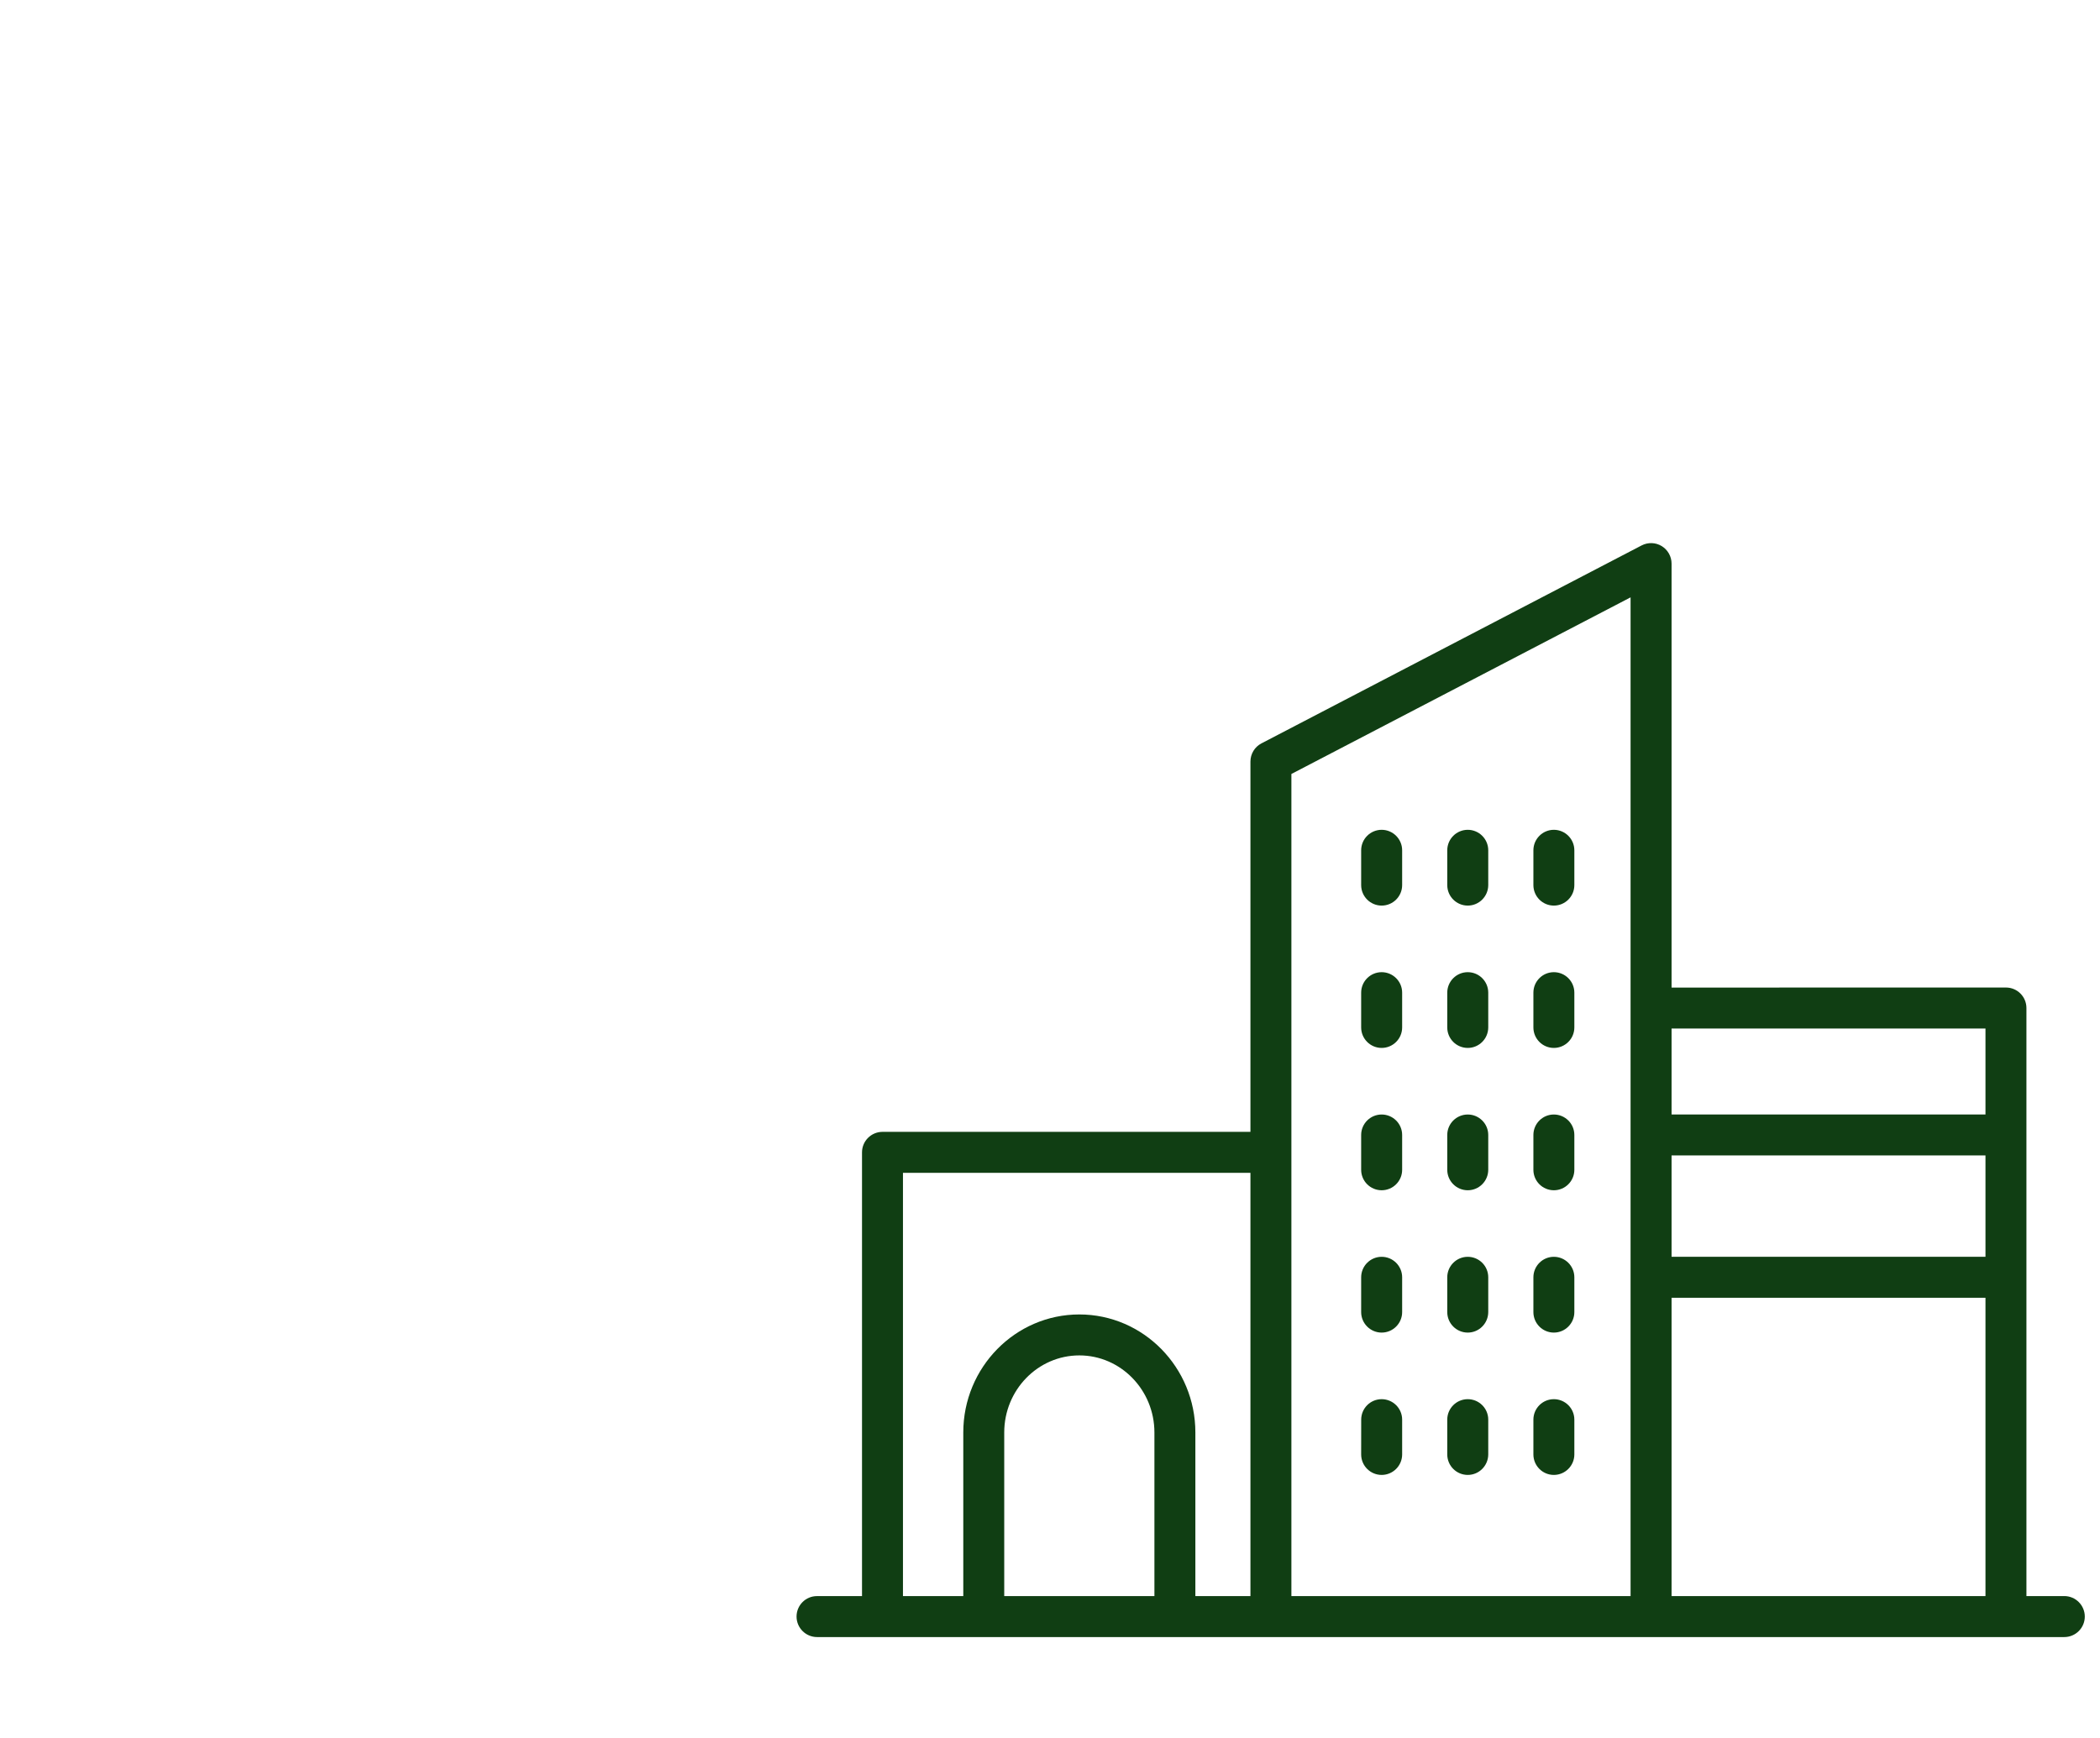
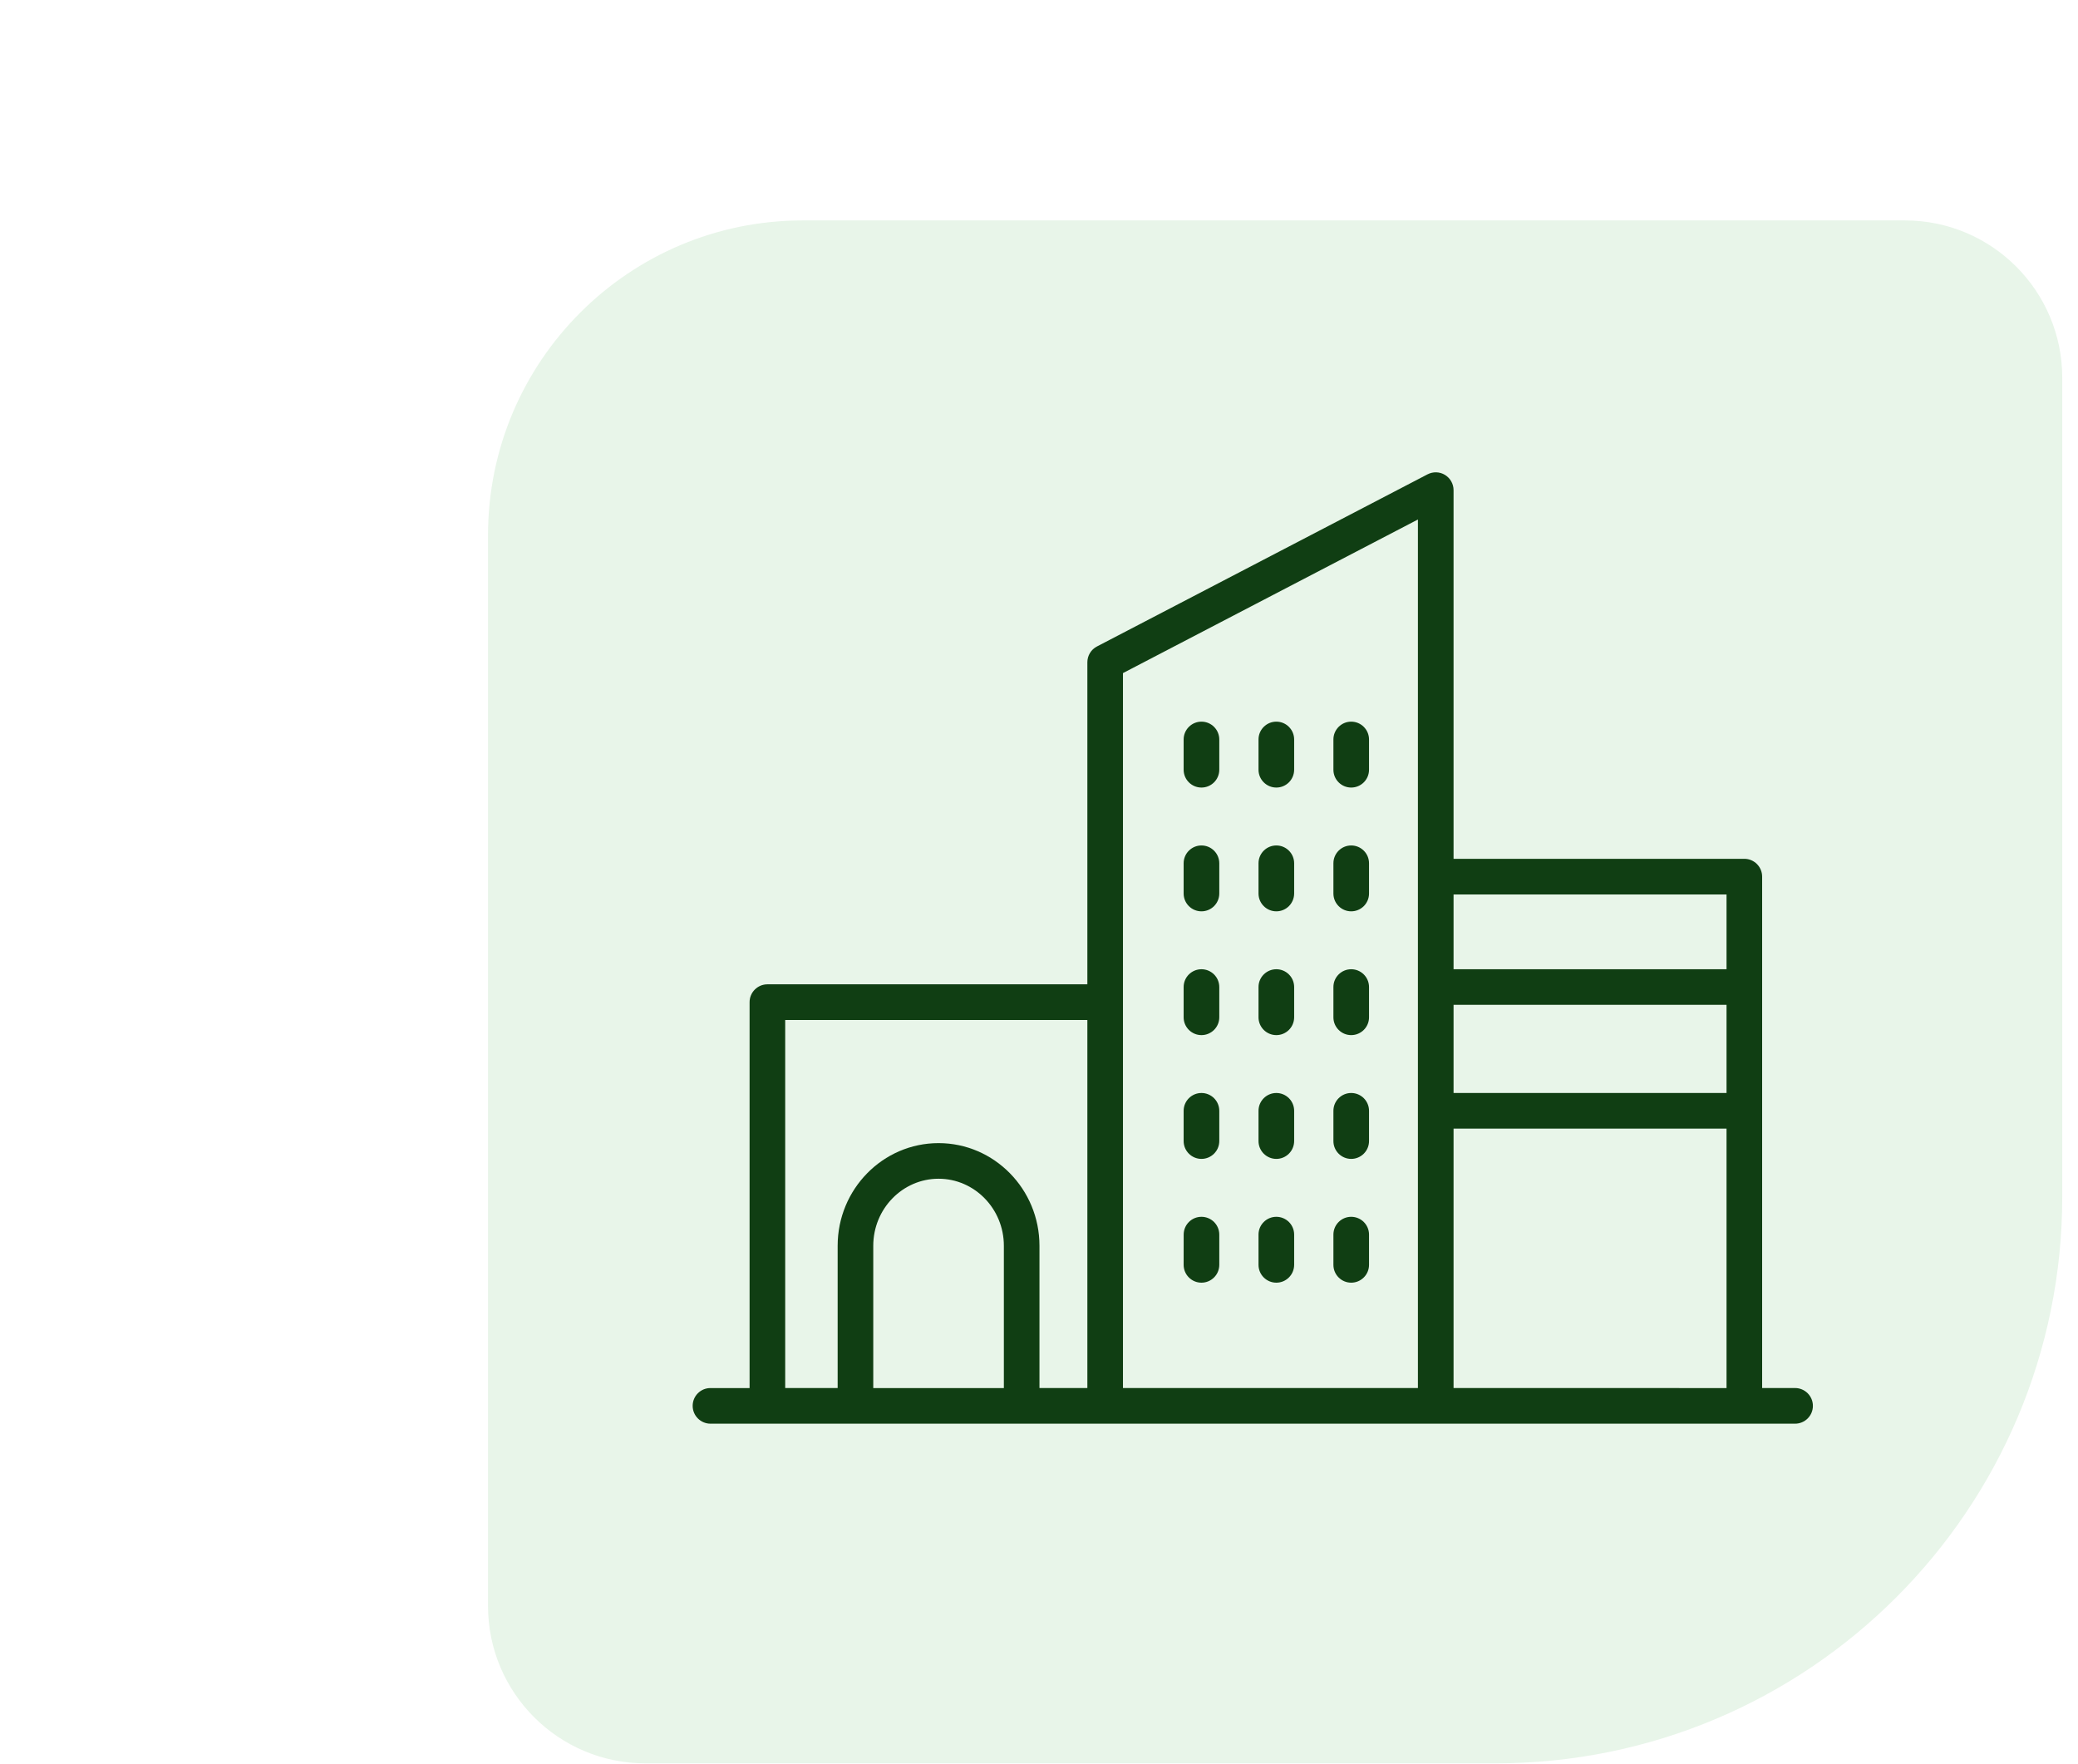
- <svg xmlns="http://www.w3.org/2000/svg" width="58" height="48" viewBox="0 0 58 48" fill="none">
+ <svg xmlns="http://www.w3.org/2000/svg" width="66" height="56" viewBox="0 0 66 56" fill="none">
+   <path d="M65.5 38C65.5 47.941 57.441 56 47.5 56L20.5 56C17.739 56 15.5 53.761 15.5 51L15.5 17C15.5 11.477 19.977 7 25.5 7L60.5 7C63.261 7 65.5 9.239 65.5 12L65.5 38Z" fill="#E8F5E9" />
  <path d="M42.916 25.011C42.604 25.011 42.351 24.758 42.351 24.445V23.484C42.351 23.172 42.604 22.918 42.916 22.918C43.228 22.918 43.482 23.172 43.482 23.484V24.445C43.482 24.758 43.228 25.011 42.916 25.011Z" fill="#103E13" />
  <path d="M40.538 25.011C40.226 25.011 39.972 24.758 39.972 24.445V23.484C39.972 23.172 40.226 22.918 40.538 22.918C40.85 22.918 41.104 23.172 41.104 23.484V24.445C41.103 24.758 40.85 25.011 40.538 25.011Z" fill="#103E13" />
  <path d="M38.16 25.011C37.848 25.011 37.594 24.758 37.594 24.445V23.484C37.594 23.172 37.848 22.918 38.16 22.918C38.472 22.918 38.726 23.172 38.726 23.484V24.445C38.726 24.758 38.472 25.011 38.16 25.011Z" fill="#103E13" />
  <path d="M42.916 28.942C42.604 28.942 42.351 28.689 42.351 28.376V27.416C42.351 27.103 42.604 26.85 42.916 26.85C43.228 26.85 43.482 27.103 43.482 27.416V28.376C43.482 28.689 43.228 28.942 42.916 28.942Z" fill="#103E13" />
  <path d="M40.538 28.942C40.226 28.942 39.972 28.689 39.972 28.376V27.416C39.972 27.103 40.226 26.85 40.538 26.85C40.85 26.85 41.104 27.103 41.104 27.416V28.376C41.103 28.689 40.85 28.942 40.538 28.942Z" fill="#103E13" />
  <path d="M38.16 28.942C37.848 28.942 37.594 28.689 37.594 28.376V27.416C37.594 27.103 37.848 26.85 38.16 26.85C38.472 26.85 38.726 27.103 38.726 27.416V28.376C38.726 28.689 38.472 28.942 38.16 28.942Z" fill="#103E13" />
  <path d="M42.916 32.873C42.604 32.873 42.351 32.62 42.351 32.308V31.346C42.351 31.034 42.604 30.781 42.916 30.781C43.228 30.781 43.482 31.034 43.482 31.346V32.308C43.482 32.62 43.228 32.873 42.916 32.873Z" fill="#103E13" />
  <path d="M40.538 32.873C40.226 32.873 39.972 32.62 39.972 32.308V31.346C39.972 31.034 40.226 30.781 40.538 30.781C40.85 30.781 41.104 31.034 41.104 31.346V32.308C41.103 32.62 40.85 32.873 40.538 32.873Z" fill="#103E13" />
  <path d="M38.16 32.873C37.848 32.873 37.594 32.62 37.594 32.308V31.346C37.594 31.034 37.848 30.781 38.16 30.781C38.472 30.781 38.726 31.034 38.726 31.346V32.308C38.726 32.62 38.472 32.873 38.16 32.873Z" fill="#103E13" />
  <path d="M42.916 36.804C42.604 36.804 42.351 36.55 42.351 36.238V35.277C42.351 34.965 42.604 34.711 42.916 34.711C43.228 34.711 43.482 34.964 43.482 35.277V36.238C43.482 36.55 43.228 36.804 42.916 36.804Z" fill="#103E13" />
  <path d="M40.538 36.804C40.226 36.804 39.972 36.55 39.972 36.238V35.277C39.972 34.965 40.226 34.711 40.538 34.711C40.85 34.711 41.104 34.964 41.104 35.277V36.238C41.103 36.55 40.85 36.804 40.538 36.804Z" fill="#103E13" />
  <path d="M38.16 36.804C37.848 36.804 37.594 36.55 37.594 36.238V35.277C37.594 34.965 37.848 34.711 38.16 34.711C38.472 34.711 38.726 34.964 38.726 35.277V36.238C38.726 36.55 38.472 36.804 38.16 36.804Z" fill="#103E13" />
  <path d="M42.916 40.735C42.604 40.735 42.351 40.482 42.351 40.169V39.208C42.351 38.896 42.604 38.643 42.916 38.643C43.228 38.643 43.482 38.896 43.482 39.208V40.169C43.482 40.481 43.228 40.735 42.916 40.735Z" fill="#103E13" />
  <path d="M40.538 40.735C40.226 40.735 39.972 40.482 39.972 40.169V39.208C39.972 38.896 40.226 38.643 40.538 38.643C40.85 38.643 41.104 38.896 41.104 39.208V40.169C41.103 40.481 40.85 40.735 40.538 40.735Z" fill="#103E13" />
  <path d="M38.16 40.735C37.848 40.735 37.594 40.482 37.594 40.169L37.595 39.208C37.595 38.896 37.848 38.643 38.16 38.643C38.472 38.643 38.726 38.896 38.726 39.208V40.169C38.726 40.481 38.472 40.735 38.16 40.735Z" fill="#103E13" />
  <path d="M22 44.647C22 44.959 22.254 45.213 22.566 45.213H57.014C57.326 45.213 57.58 44.96 57.58 44.647C57.58 44.335 57.326 44.081 57.014 44.081H55.968V27.84C55.968 27.528 55.715 27.274 55.403 27.274L46.167 27.275V15.566C46.167 15.368 46.063 15.185 45.895 15.082C45.726 14.979 45.516 14.973 45.34 15.064L34.84 20.531C34.653 20.628 34.536 20.822 34.536 21.033V31.26H24.374C24.062 31.26 23.808 31.514 23.808 31.826V44.082H22.565C22.253 44.081 22 44.334 22 44.647L22 44.647ZM46.167 35.842H54.837V44.082L46.167 44.081V35.842ZM46.167 31.911H54.837V34.711L46.167 34.711V31.911ZM46.167 28.406H54.837V30.781H46.167V28.406ZM35.667 21.376L45.035 16.498V44.081H35.667V21.376ZM27.736 39.563C27.736 38.389 28.666 37.434 29.81 37.434C30.953 37.434 31.884 38.389 31.884 39.563V44.082H27.736V39.563ZM24.939 32.392H34.536V44.081H33.015V39.563C33.015 37.766 31.578 36.303 29.81 36.303C28.042 36.303 26.605 37.765 26.605 39.563V44.081H24.939V32.392Z" fill="#103E13" />
</svg>
